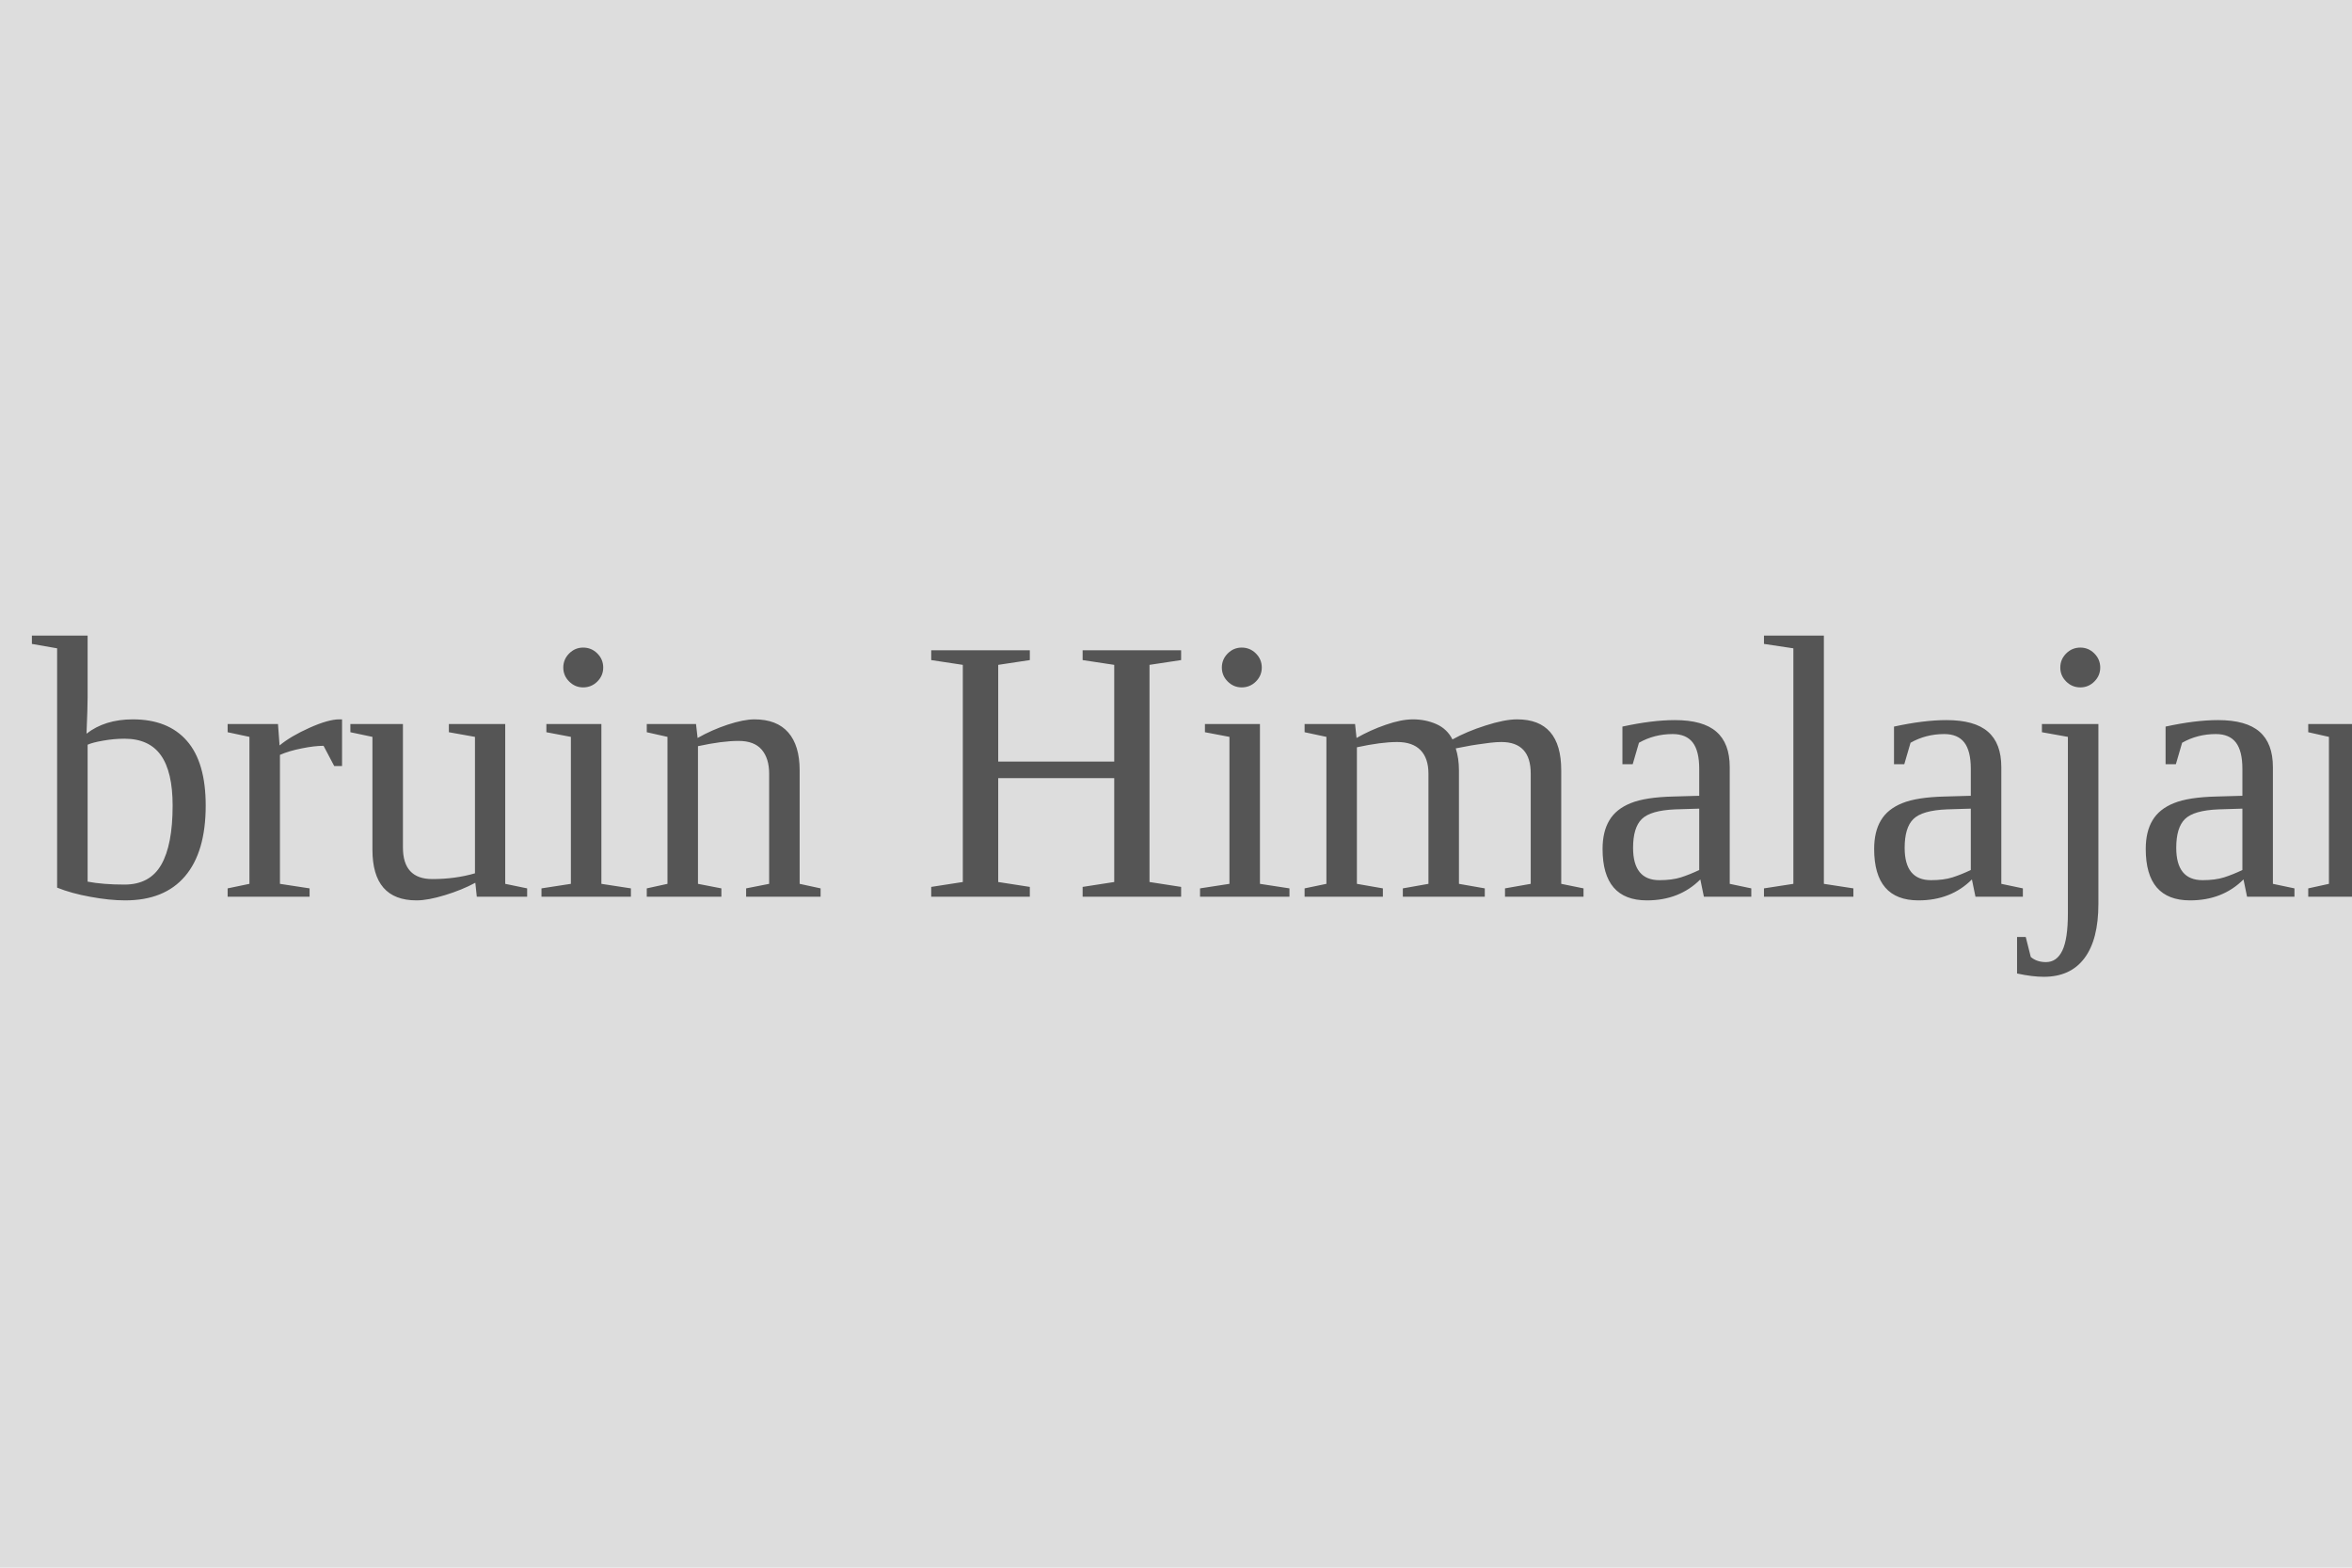
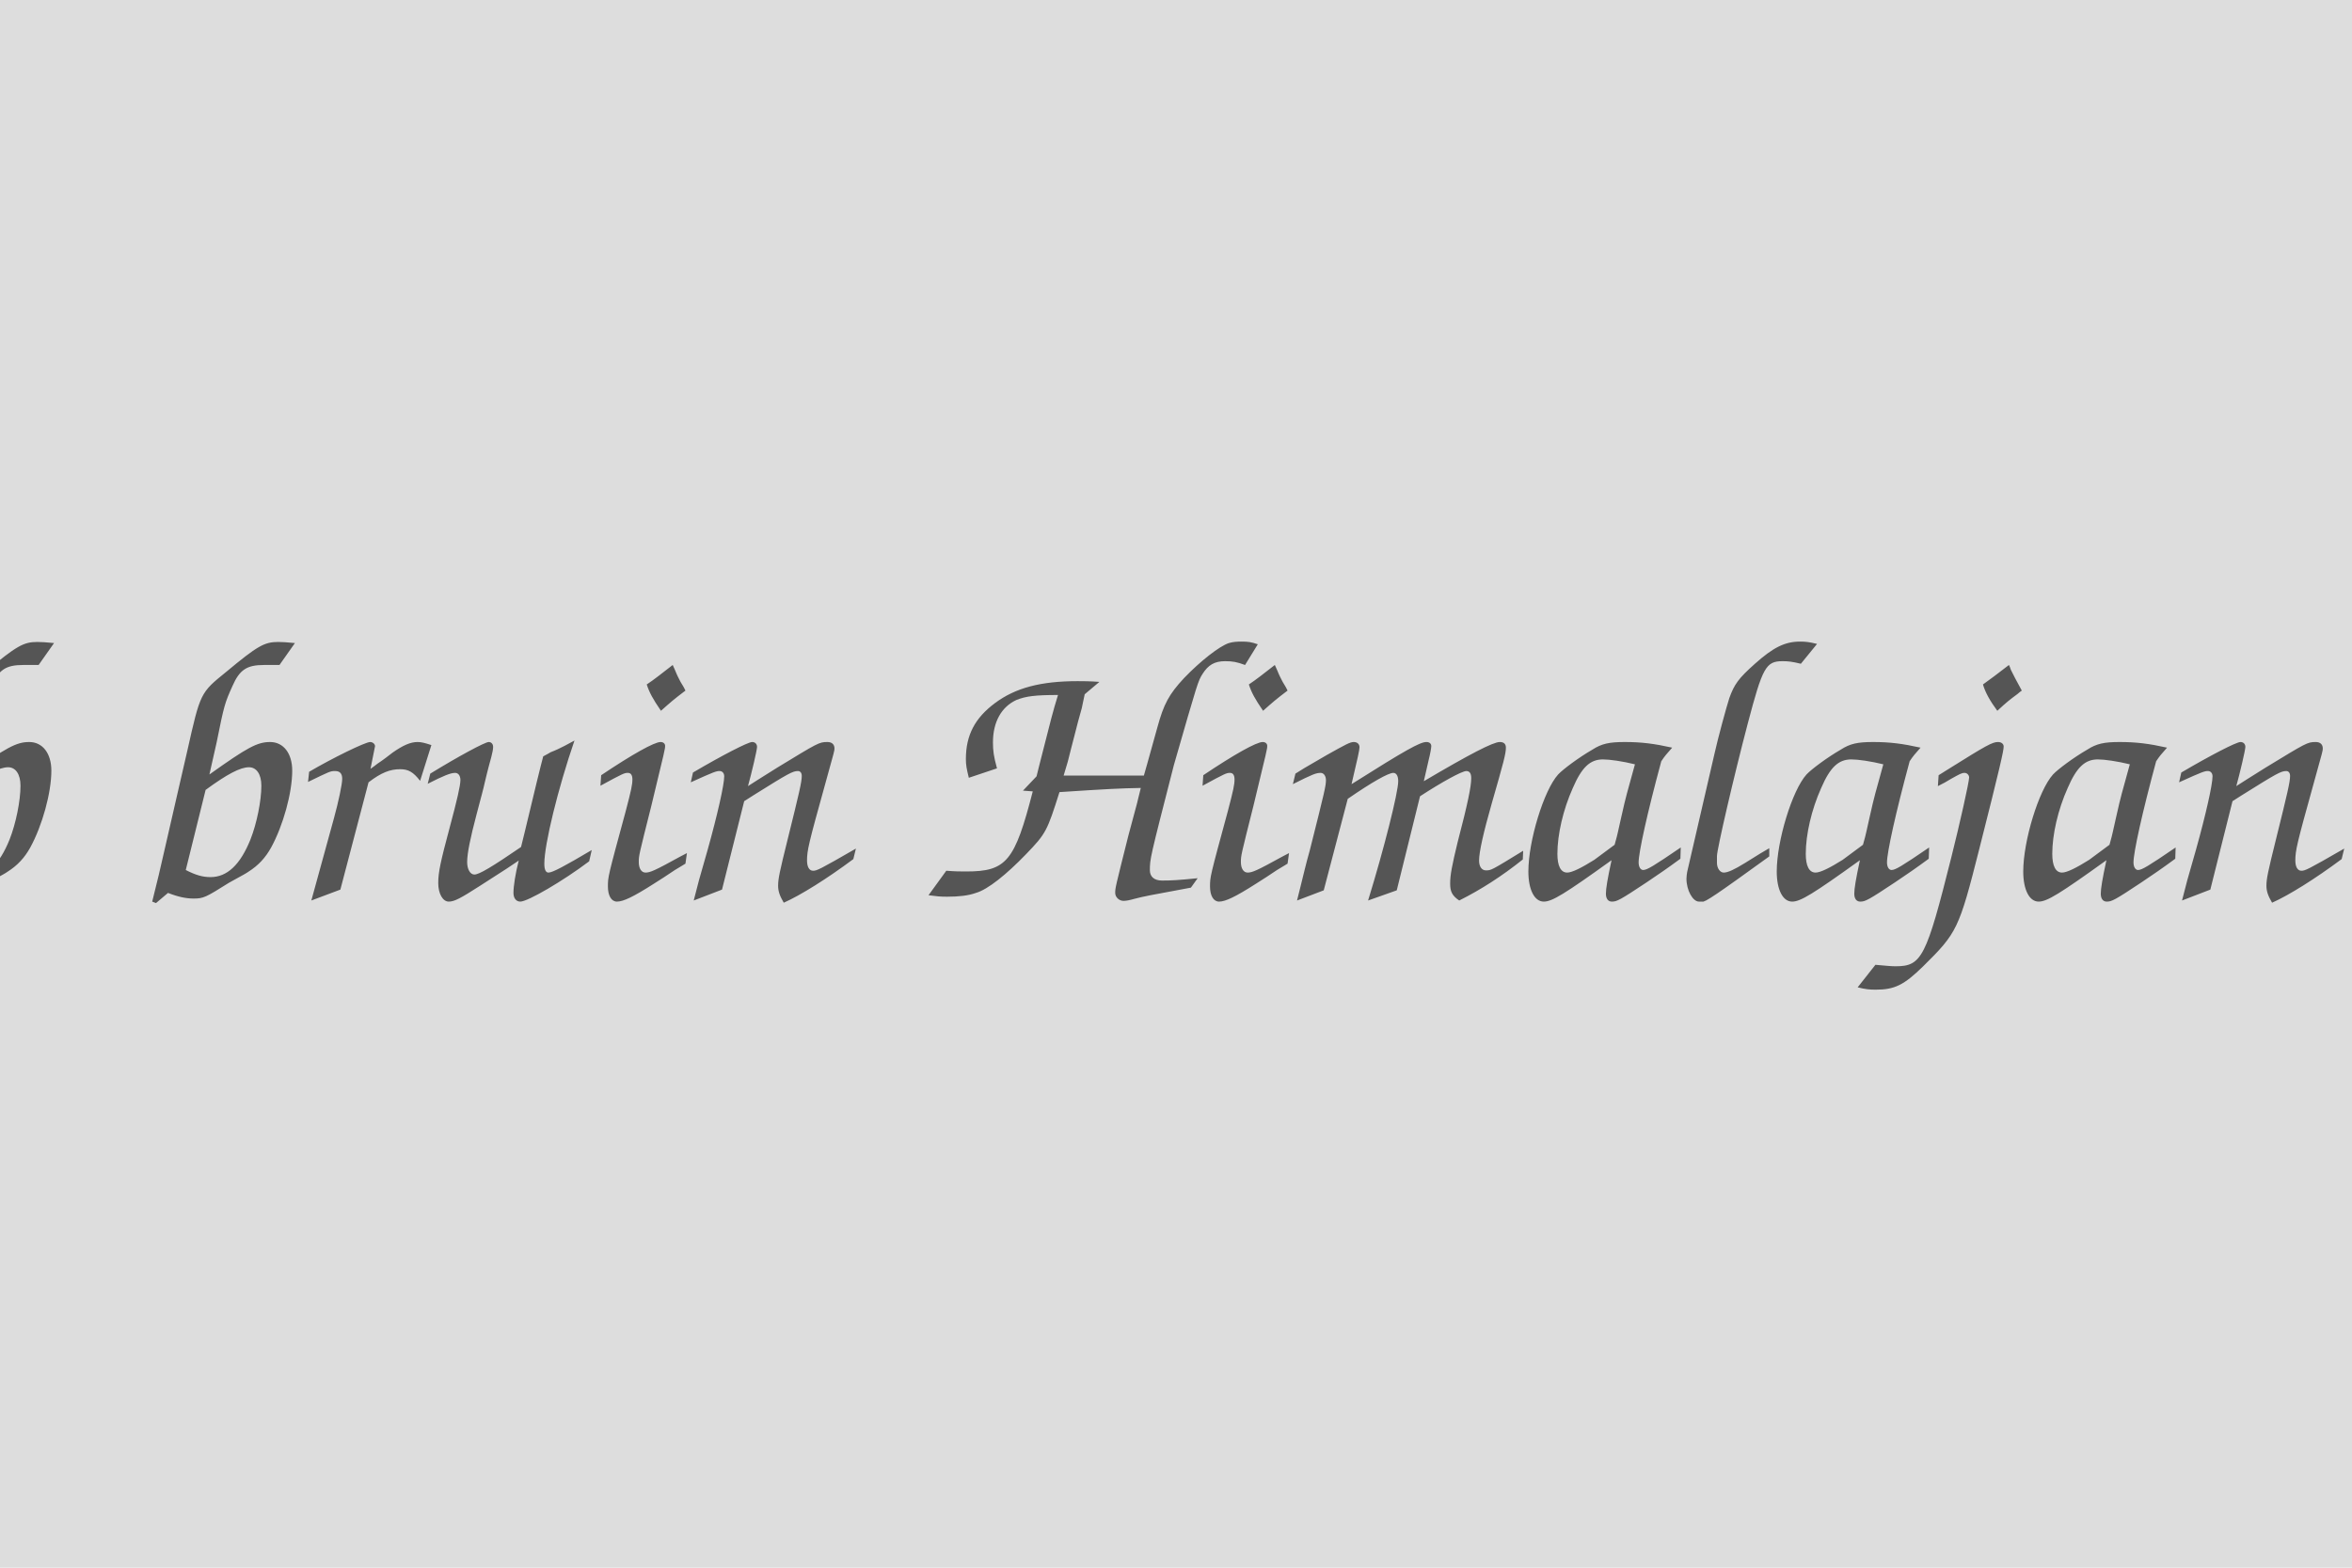
<svg xmlns="http://www.w3.org/2000/svg" width="300" height="200" viewBox="0 0 300 200">
  <rect width="100%" height="100%" fill="#ddd" />
-   <text x="50%" y="50%" text-anchor="middle" fill="#555" font-size="48" dy=".3em">Rob bruin Himalajan kat</text>
+   <text font-family="Comic Sans MS, Comic Sans, cursive" x="50%" y="50%" text-anchor="middle" fill="#555" font-size="48" dy=".3em">Rob bruin Himalajan kat</text>
</svg>
